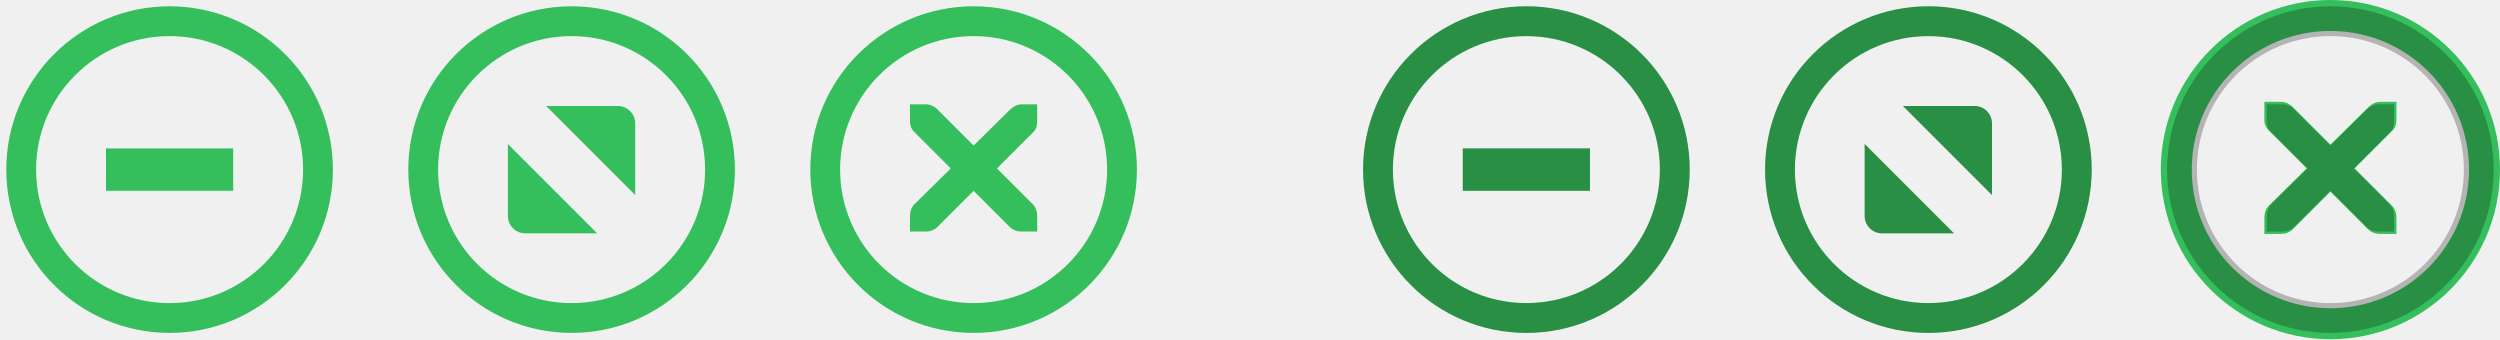
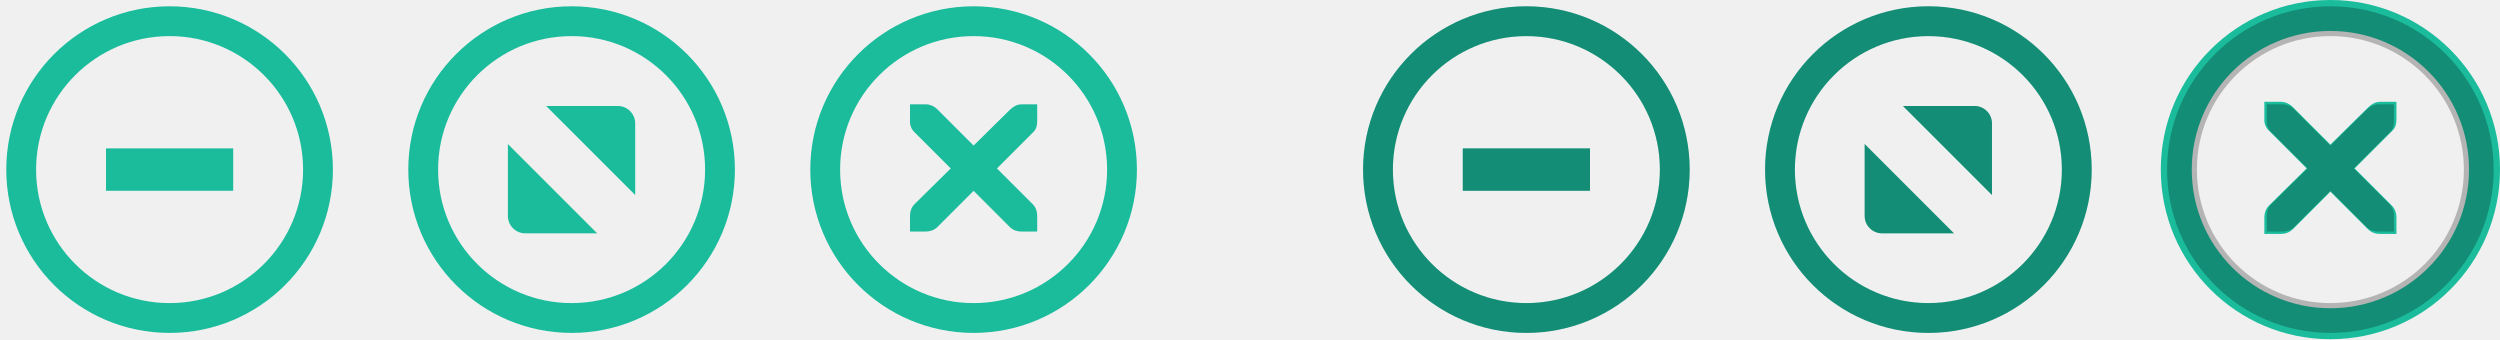
<svg xmlns="http://www.w3.org/2000/svg" xmlns:ns1="http://www.openswatchbook.org/uri/2009/osb" xmlns:xlink="http://www.w3.org/1999/xlink" width="132.667" height="18" viewBox="0 0 132.667 18" version="1.1" id="svg435">
  <defs id="defs846">
    <linearGradient id="linearGradient5978" ns1:paint="solid">
      <stop style="stop-color:#000000;stop-opacity:1;" offset="0" id="stop5976" />
    </linearGradient>
    <linearGradient id="linearGradient5860" ns1:paint="solid">
      <stop style="stop-color:#858585;stop-opacity:1;" offset="0" id="stop5858" />
    </linearGradient>
    <linearGradient id="linearGradient5851" ns1:paint="solid">
      <stop style="stop-color:#858585;stop-opacity:1;" offset="0" id="stop5849" />
    </linearGradient>
    <linearGradient id="linearGradient5845" ns1:paint="solid">
      <stop style="stop-color:#858585;stop-opacity:1;" offset="0" id="stop5843" />
    </linearGradient>
    <linearGradient id="linearGradient7306" ns1:paint="solid">
-       <stop style="stop-color:#35bf5c;stop-opacity:1;" offset="0" id="stop7304" />
+       <stop style="stop-color:#1ABC9C;stop-opacity:1;" offset="0" id="stop7304" />
    </linearGradient>
    <linearGradient id="linearGradient7298" ns1:paint="solid">
-       <stop style="stop-color:#35bf5c;stop-opacity:1;" offset="0" id="stop7296" />
+       <stop style="stop-color:#1ABC9C;stop-opacity:1;" offset="0" id="stop7296" />
    </linearGradient>
    <linearGradient id="linearGradient7292" ns1:paint="solid">
-       <stop style="stop-color:#35bf5c;stop-opacity:1;" offset="0" id="stop7290" />
+       <stop style="stop-color:#1ABC9C;stop-opacity:1;" offset="0" id="stop7290" />
    </linearGradient>
    <linearGradient id="linearGradient7286" ns1:paint="solid">
-       <stop style="stop-color:#35bf5c;stop-opacity:1;" offset="0" id="stop7284" />
+       <stop style="stop-color:#1ABC9C;stop-opacity:1;" offset="0" id="stop7284" />
    </linearGradient>
    <linearGradient id="linearGradient7280" ns1:paint="solid">
      <stop style="stop-color:#656565;stop-opacity:1;" offset="0" id="stop7278" />
    </linearGradient>
    <linearGradient id="linearGradient7272" ns1:paint="solid">
      <stop style="stop-color:#656565;stop-opacity:1;" offset="0" id="stop7270" />
    </linearGradient>
    <linearGradient id="linearGradient7266" ns1:paint="solid">
      <stop style="stop-color:#656565;stop-opacity:1;" offset="0" id="stop7264" />
    </linearGradient>
    <linearGradient id="linearGradient7258" ns1:paint="solid">
      <stop style="stop-color:#656565;stop-opacity:1;" offset="0" id="stop7256" />
    </linearGradient>
    <linearGradient id="linearGradient7232" ns1:paint="solid">
      <stop style="stop-color:#656565;stop-opacity:1;" offset="0" id="stop7230" />
    </linearGradient>
    <linearGradient id="linearGradient7218" ns1:paint="solid">
      <stop style="stop-color:#000000;stop-opacity:1;" offset="0" id="stop7216" />
    </linearGradient>
    <linearGradient id="linearGradient5679" ns1:paint="solid">
      <stop style="stop-color:#000000;stop-opacity:1;" offset="0" id="stop5677" />
    </linearGradient>
    <linearGradient id="linearGradient5673" ns1:paint="solid">
      <stop style="stop-color:#1d1d1d;stop-opacity:1;" offset="0" id="stop5671" />
    </linearGradient>
    <linearGradient id="linearGradient5480" ns1:paint="solid">
      <stop style="stop-color:#ffffff;stop-opacity:0;" offset="0" id="stop6048-6" />
    </linearGradient>
    <linearGradient id="linearGradient5484" ns1:paint="solid">
      <stop style="stop-color:#656565;stop-opacity:1;" offset="0" id="stop7288-5" />
    </linearGradient>
    <linearGradient id="linearGradient5808" ns1:paint="solid">
      <stop style="stop-color:#ffffff;stop-opacity:1;" offset="0" id="stop7036-0" />
    </linearGradient>
    <linearGradient id="linearGradient6830" ns1:paint="solid">
-       <stop style="stop-color:#35bf5c;stop-opacity:1;" offset="0" id="stop5679-0" />
+       <stop style="stop-color:#1ABC9C;stop-opacity:1;" offset="0" id="stop5679-0" />
    </linearGradient>
    <linearGradient id="linearGradient7205">
      <stop stop-color="#F5F5F5" id="stop89-6" />
    </linearGradient>
    <linearGradient xlink:href="#linearGradient7306" id="linearGradient6621" gradientUnits="userSpaceOnUse" gradientTransform="scale(1.066667)" x1="88.997" y1="972" x2="88.997" y2="978.007" />
    <linearGradient xlink:href="#linearGradient7306" id="linearGradient6794" gradientUnits="userSpaceOnUse" gradientTransform="scale(1.066667)" x1="88.997" y1="972" x2="88.997" y2="978.007" />
    <linearGradient id="linearGradient5315">
      <stop style="stop-color:#f4f4f4;stop-opacity:1" offset="0" id="stop5317" />
      <stop id="stop5323" offset="0.2" style="stop-color:#f4f4f4;stop-opacity:1" />
      <stop id="stop5319" offset="0.9" style="stop-color:#e8e8e7;stop-opacity:1" />
      <stop style="stop-color:#e8e8e7;stop-opacity:1" offset="1" id="stop5321" />
    </linearGradient>
    <linearGradient id="linearGradient5844">
      <stop id="stop5846" offset="0" style="stop-color:#fefefe;stop-opacity:1" />
      <stop style="stop-color:#fefefe;stop-opacity:1" offset="0.2" id="stop5848" />
      <stop style="stop-color:#f2f2f1;stop-opacity:1" offset="0.9" id="stop5850" />
      <stop id="stop5852" offset="1" style="stop-color:#f2f2f1;stop-opacity:1" />
    </linearGradient>
    <linearGradient xlink:href="#linearGradient5315" id="linearGradient6964" gradientUnits="userSpaceOnUse" gradientTransform="matrix(1.538933,0,0,0.5170822,-60.21643,-34.03134)" x1="63.569" y1="127.161" x2="63.569" y2="152.662" />
    <linearGradient id="primary_color-3-6" ns1:paint="solid">
      <stop style="stop-color:#A42435;stop-opacity:1;" offset="0" id="stop5679-7" />
    </linearGradient>
    <linearGradient id="linearGradient6179">
      <stop stop-color="#000000" stop-opacity="0.8" id="stop80-9" />
    </linearGradient>
    <linearGradient id="linearGradient6182">
      <stop stop-color="#252525" id="stop92-8" />
    </linearGradient>
    <linearGradient id="linearGradient6185">
      <stop stop-color="#FFFFFF" id="stop83-7" />
    </linearGradient>
    <linearGradient xlink:href="#linearGradient6110" id="linearGradient6230" gradientUnits="userSpaceOnUse" x1="16" y1="292" x2="40" y2="292" />
    <linearGradient xlink:href="#linearGradient6110" id="linearGradient6232" gradientUnits="userSpaceOnUse" x1="16" y1="292" x2="40" y2="292" />
  </defs>
  <rect width="200" height="300" id="background-light" style="fill:url(#linearGradient4914);stroke-width:0.866" x="-3.8" y="-4.341" />
  <g style="display:inline" id="titlebutton-close-hover" transform="matrix(1.054687,0,0,1.054687,-453.4583,208.8425)">
    <g id="g4927-8-7-5" style="display:inline;opacity:1" transform="translate(-940.8,-461.4803)">
      <g transform="translate(-109.8667)" style="display:inline;opacity:1" id="g4490-6-3-7-2">
        <g id="g4092-0-2-2-1-5" style="display:inline" transform="translate(61.86667)">
-           <circle r="7.467" cy="272" cx="1467.733" style="fill:#35bf5c;fill-opacity:0;stroke:#35bf5c;stroke-width:1.5;stroke-linecap:butt;stroke-linejoin:miter;stroke-miterlimit:4;stroke-dasharray:none;stroke-dashoffset:0;stroke-opacity:1" id="path4068-7-5-4-9-4" />
+           <circle r="7.467" cy="272" cx="1467.733" style="fill:#1ABC9C;fill-opacity:0;stroke:#1ABC9C;stroke-width:1.5;stroke-linecap:butt;stroke-linejoin:miter;stroke-miterlimit:4;stroke-dasharray:none;stroke-dashoffset:0;stroke-opacity:1" id="path4068-7-5-4-9-4" />
        </g>
      </g>
      <g id="g4778-3-6-74" transform="translate(1411.2,263.325)" style="fill:#ffffff;fill-opacity:1">
        <g style="display:inline;fill:#ffffff;fill-opacity:1" id="layer9-9-6-0-4" transform="translate(-64,-552.5333)" />
        <g id="layer10-2-3-6-3" transform="translate(-64,-552.5333)" style="fill:#ffffff;fill-opacity:1" />
        <g id="layer11-16-2-2-07" transform="translate(-64,-552.5333)" style="fill:#ffffff;fill-opacity:1" />
        <g transform="matrix(0.75,0,0,0.75,2.133333,2.191667)" id="g2996-7-0-8" style="fill:#ffffff;fill-opacity:1">
          <g transform="translate(-64,-552.5333)" id="layer12-4-6-3-6" style="fill:#ffffff;fill-opacity:1">
            <g transform="translate(20.26667,-258.1333)" id="layer4-4-1-4-1-8" style="display:inline;fill:#ffffff;fill-opacity:1">
-               <path d="m 48,814.933 h 1.067 c 0.011,-1.2e-4 0.022,-4.9e-4 0.033,0 0.272,0.012 0.544,0.137 0.733,0.333 l 2.433,2.433 2.467,-2.433 c 0.283,-0.246 0.476,-0.326 0.733,-0.333 H 56.533 V 816 c 0,0.306 -0.037,0.587 -0.267,0.8 l -2.433,2.433 2.4,2.4 c 0.201,0.201 0.3,0.484 0.3,0.767 v 1.067 h -1.067 c -0.283,-10e-6 -0.566,-0.099 -0.767,-0.3 l -2.433,-2.433 -2.433,2.433 c -0.201,0.201 -0.484,0.3 -0.767,0.3 H 48 V 822.4 c -3e-6,-0.283 0.099,-0.566 0.3,-0.767 l 2.433,-2.4 L 48.3,816.8 C 48.075,816.592 47.977,816.299 48,816 Z" id="path10839-9-8-7-8" style="color:#bebebe;font-style:normal;font-variant:normal;font-weight:normal;font-stretch:normal;font-size:medium;line-height:normal;font-family:'Andale Mono';-inkscape-font-specification:'Andale Mono';text-indent:0;text-align:start;text-decoration:none;text-decoration-line:none;letter-spacing:normal;word-spacing:normal;text-transform:none;writing-mode:lr-tb;direction:ltr;text-anchor:start;display:inline;overflow:visible;visibility:visible;fill:#35bf5c;fill-opacity:1;fill-rule:nonzero;stroke:none;stroke-width:1.9;marker:none;enable-background:new" />
+               <path d="m 48,814.933 h 1.067 c 0.011,-1.2e-4 0.022,-4.9e-4 0.033,0 0.272,0.012 0.544,0.137 0.733,0.333 l 2.433,2.433 2.467,-2.433 c 0.283,-0.246 0.476,-0.326 0.733,-0.333 H 56.533 V 816 c 0,0.306 -0.037,0.587 -0.267,0.8 l -2.433,2.433 2.4,2.4 c 0.201,0.201 0.3,0.484 0.3,0.767 v 1.067 h -1.067 c -0.283,-10e-6 -0.566,-0.099 -0.767,-0.3 l -2.433,-2.433 -2.433,2.433 c -0.201,0.201 -0.484,0.3 -0.767,0.3 H 48 V 822.4 c -3e-6,-0.283 0.099,-0.566 0.3,-0.767 l 2.433,-2.4 L 48.3,816.8 C 48.075,816.592 47.977,816.299 48,816 Z" id="path10839-9-8-7-8" style="color:#bebebe;font-style:normal;font-variant:normal;font-weight:normal;font-stretch:normal;font-size:medium;line-height:normal;font-family:'Andale Mono';-inkscape-font-specification:'Andale Mono';text-indent:0;text-align:start;text-decoration:none;text-decoration-line:none;letter-spacing:normal;word-spacing:normal;text-transform:none;writing-mode:lr-tb;direction:ltr;text-anchor:start;display:inline;overflow:visible;visibility:visible;fill:#1ABC9C;fill-opacity:1;fill-rule:nonzero;stroke:none;stroke-width:1.9;marker:none;enable-background:new" />
            </g>
          </g>
        </g>
        <g id="layer13-2-0-2-4" transform="translate(-64,-552.5333)" style="fill:#ffffff;fill-opacity:1" />
        <g id="layer14-4-4-0-3" transform="translate(-64,-552.5333)" style="fill:#ffffff;fill-opacity:1" />
        <g id="layer15-7-5-0-1" transform="translate(-64,-552.5333)" style="fill:#ffffff;fill-opacity:1" />
      </g>
    </g>
    <rect y="-198.014" x="470.4" height="17.067" width="17.067" id="rect17883-02-4" style="display:inline;opacity:1;fill:none;fill-opacity:1;stroke:none;stroke-width:1.067;stroke-linecap:butt;stroke-linejoin:miter;stroke-miterlimit:4;stroke-dasharray:none;stroke-dashoffset:0;stroke-opacity:0" />
  </g>
  <g style="display:inline" id="titlebutton-maximize-hover" transform="matrix(1.054687,0,0,1.054687,-442.1667,208.8425)">
    <g id="g4891-4-6" style="display:inline;opacity:1" transform="translate(-940.8,-461.4803)">
      <g transform="translate(-140.8)" style="display:inline;opacity:1" id="g4490-2-9-1-2-85">
        <g id="g4092-0-6-3-6-8-3" style="display:inline" transform="translate(61.86667)">
-           <circle r="7.467" cy="272" cx="1467.733" style="fill:#35bf5c;fill-opacity:0;stroke:#35bf5c;stroke-width:1.5;stroke-linecap:butt;stroke-linejoin:miter;stroke-miterlimit:4;stroke-dasharray:none;stroke-dashoffset:0;stroke-opacity:1" id="path4068-7-6-5-1-6-4" />
+           <circle r="7.467" cy="272" cx="1467.733" style="fill:#1ABC9C;fill-opacity:0;stroke:#1ABC9C;stroke-width:1.5;stroke-linecap:butt;stroke-linejoin:miter;stroke-miterlimit:4;stroke-dasharray:none;stroke-dashoffset:0;stroke-opacity:1" id="path4068-7-6-5-1-6-4" />
        </g>
      </g>
      <g id="g4806-5-2-0" transform="translate(1380.267,263.4667)" style="fill:#c0e3ff;fill-opacity:1">
        <g transform="translate(-86.40021,-1031.467)" style="display:inline;fill:#c0e3ff;fill-opacity:1" id="layer9-78-2-0-1" />
        <g transform="translate(-86.40021,-1031.467)" id="layer10-3-9-9-7" style="fill:#c0e3ff;fill-opacity:1" />
        <g transform="translate(-86.40021,-1031.467)" id="layer11-19-7-6-7" style="fill:#c0e3ff;fill-opacity:1" />
        <g transform="translate(-86.40021,-1031.467)" id="layer13-4-7-4-8" style="fill:#c0e3ff;fill-opacity:1" />
        <g transform="translate(-86.40021,-1031.467)" id="layer14-8-9-7-0" style="fill:#c0e3ff;fill-opacity:1" />
        <g transform="translate(-86.40021,-1031.467)" style="display:inline;fill:#c0e3ff;fill-opacity:1" id="layer15-5-4-2-8" />
        <g transform="translate(-86.40021,-1031.467)" style="display:inline;fill:#c0e3ff;fill-opacity:1" id="g71291-1-4-6-9" />
        <g transform="translate(-86.40021,-1031.467)" style="display:inline;fill:#c0e3ff;fill-opacity:1" id="g4953-7-0-8-7" />
        <g transform="translate(-86.40021,-1031.467)" style="display:inline;fill:#c0e3ff;fill-opacity:1" id="layer12-3-7-2-83">
          <path d="m 93.653,1036.8 h 3.607 c 0.48,0 0.871,0.393 0.873,0.873 v 3.607 z m 2.568,6.407 h -3.621 c -0.48,0 -0.873,-0.393 -0.873,-0.873 v -3.621 l 4.495,4.495" style="fill:url(#linearGradient6621);fill-opacity:1;fill-rule:evenodd;stroke:none;stroke-width:1.067" id="path4293-4-9-97" />
        </g>
      </g>
    </g>
    <rect y="-198.014" x="439.467" height="17.067" width="17.067" id="rect17883-79-2" style="display:inline;opacity:1;fill:none;fill-opacity:1;stroke:none;stroke-width:1.067;stroke-linecap:butt;stroke-linejoin:miter;stroke-miterlimit:4;stroke-dasharray:none;stroke-dashoffset:0;stroke-opacity:0" />
  </g>
  <g style="display:inline" id="titlebutton-minimize-hover" transform="matrix(1.054687,0,0,1.054687,-430.875,208.8425)">
    <g id="g4909-1-0" style="display:inline;opacity:1" transform="translate(-940.8,-461.4803)">
      <g transform="translate(-171.7333)" style="display:inline;opacity:1" id="g4490-3-6-1-4-2">
        <g id="g4092-0-7-2-0-0-4" style="display:inline" transform="translate(61.86667)">
-           <circle r="7.467" cy="272" cx="1467.733" style="fill:#35bf5c;fill-opacity:0;stroke:#35bf5c;stroke-width:1.5;stroke-linecap:butt;stroke-linejoin:miter;stroke-miterlimit:4;stroke-dasharray:none;stroke-dashoffset:0;stroke-opacity:1" id="path4068-7-3-0-3-6-8" />
+           <circle r="7.467" cy="272" cx="1467.733" style="fill:#1ABC9C;fill-opacity:0;stroke:#1ABC9C;stroke-width:1.5;stroke-linecap:butt;stroke-linejoin:miter;stroke-miterlimit:4;stroke-dasharray:none;stroke-dashoffset:0;stroke-opacity:1" id="path4068-7-3-0-3-6-8" />
        </g>
      </g>
      <g style="display:inline;opacity:1;fill:#c0e3ff;fill-opacity:1" id="g4834-9-3-0" transform="translate(1349.333,263.4667)">
        <g transform="translate(-86.40021,-1031.467)" style="display:inline;fill:#c0e3ff;fill-opacity:1" id="layer9-3-9-1-6" />
        <g transform="translate(-86.40021,-1031.467)" id="layer10-4-0-5-2" style="fill:#c0e3ff;fill-opacity:1" />
        <g transform="translate(-86.40021,-1031.467)" id="layer11-2-5-2-6" style="fill:#c0e3ff;fill-opacity:1" />
        <g transform="translate(-86.40021,-1031.467)" id="layer13-5-7-4-5" style="fill:#c0e3ff;fill-opacity:1" />
        <g transform="translate(-86.40021,-1031.467)" id="layer14-6-2-3-6" style="fill:#c0e3ff;fill-opacity:1" />
        <g transform="translate(-86.40021,-1031.467)" style="display:inline;fill:#c0e3ff;fill-opacity:1" id="layer15-52-0-6-6" />
        <g transform="translate(-86.40021,-1031.467)" style="display:inline;fill:#c0e3ff;fill-opacity:1" id="g71291-3-4-6-3" />
        <g transform="translate(-86.40021,-1031.467)" style="display:inline;fill:#c0e3ff;fill-opacity:1" id="g4953-8-6-8-4" />
        <g transform="translate(-86.40021,-1031.467)" style="display:inline;fill:#c0e3ff;fill-opacity:1" id="layer12-45-3-7-1">
-           <path style="color:#000000;font-style:normal;font-variant:normal;font-weight:normal;font-stretch:normal;font-size:medium;line-height:normal;font-family:Sans;-inkscape-font-specification:Sans;text-indent:0;text-align:start;text-decoration:none;text-decoration-line:none;letter-spacing:normal;word-spacing:normal;text-transform:none;writing-mode:lr-tb;direction:ltr;baseline-shift:baseline;text-anchor:start;display:inline;overflow:visible;visibility:visible;fill:#35bf5c;fill-opacity:1;stroke:none;stroke-width:2.133;marker:none;enable-background:accumulate" id="rect9057-3-5-7" d="m 91.734,1038.933 v 2.133 h 6.4 v -2.133 z" />
+           <path style="color:#000000;font-style:normal;font-variant:normal;font-weight:normal;font-stretch:normal;font-size:medium;line-height:normal;font-family:Sans;-inkscape-font-specification:Sans;text-indent:0;text-align:start;text-decoration:none;text-decoration-line:none;letter-spacing:normal;word-spacing:normal;text-transform:none;writing-mode:lr-tb;direction:ltr;baseline-shift:baseline;text-anchor:start;display:inline;overflow:visible;visibility:visible;fill:#1ABC9C;fill-opacity:1;stroke:none;stroke-width:2.133;marker:none;enable-background:accumulate" id="rect9057-3-5-7" d="m 91.734,1038.933 v 2.133 h 6.4 v -2.133 z" />
        </g>
      </g>
    </g>
    <rect style="display:inline;opacity:1;fill:none;fill-opacity:1;stroke:none;stroke-width:1.067;stroke-linecap:butt;stroke-linejoin:miter;stroke-miterlimit:4;stroke-dasharray:none;stroke-dashoffset:0;stroke-opacity:0" id="rect17883-79-9-13" width="17.067" height="17.067" x="408.533" y="-198.014" />
  </g>
  <g style="display:inline" id="titlebutton-close-active" transform="translate(-355.2666,198.4803)">
    <g id="g4927-8-7" style="display:inline;opacity:1" transform="matrix(1.095335,0,0,1.095335,-1076.15,-487.4114)">
      <g transform="translate(-109.8667)" style="display:inline;opacity:1" id="g4490-6-3-7">
        <g id="g4092-0-2-2-1" style="display:inline" transform="translate(61.86667)">
-           <circle r="7.467" cy="272" cx="1467.733" style="fill:#35bf5c;fill-opacity:0;stroke:#35bf5c;stroke-width:1.5;stroke-linecap:butt;stroke-linejoin:miter;stroke-miterlimit:4;stroke-dasharray:none;stroke-dashoffset:0;stroke-opacity:1" id="path4068-7-5-4-9" />
+           <circle r="7.467" cy="272" cx="1467.733" style="fill:#1ABC9C;fill-opacity:0;stroke:#1ABC9C;stroke-width:1.5;stroke-linecap:butt;stroke-linejoin:miter;stroke-miterlimit:4;stroke-dasharray:none;stroke-dashoffset:0;stroke-opacity:1" id="path4068-7-5-4-9" />
        </g>
      </g>
      <g id="g4778-3-6" transform="translate(1411.2,263.325)" style="fill:#ffffff;fill-opacity:1">
        <g style="display:inline;fill:#ffffff;fill-opacity:1" id="layer9-9-6-0" transform="translate(-64,-552.5333)" />
        <g id="layer10-2-3-6" transform="translate(-64,-552.5333)" style="fill:#ffffff;fill-opacity:1" />
        <g id="layer11-16-2-2" transform="translate(-64,-552.5333)" style="fill:#ffffff;fill-opacity:1" />
        <g transform="matrix(0.75,0,0,0.75,2.133333,2.191667)" id="g2996-7-0" style="fill:#ffffff;fill-opacity:1">
          <g transform="translate(-64,-552.5333)" id="layer12-4-6-3" style="fill:#ffffff;fill-opacity:1">
            <g transform="translate(20.26667,-258.1333)" id="layer4-4-1-4-1" style="display:inline;fill:#ffffff;fill-opacity:1">
-               <path d="m 48,814.933 h 1.067 c 0.011,-1.2e-4 0.022,-4.9e-4 0.033,0 0.272,0.012 0.544,0.137 0.733,0.333 l 2.433,2.433 2.467,-2.433 c 0.283,-0.246 0.476,-0.326 0.733,-0.333 H 56.533 V 816 c 0,0.306 -0.037,0.587 -0.267,0.8 l -2.433,2.433 2.4,2.4 c 0.201,0.201 0.3,0.484 0.3,0.767 v 1.067 h -1.067 c -0.283,-10e-6 -0.566,-0.099 -0.767,-0.3 l -2.433,-2.433 -2.433,2.433 c -0.201,0.201 -0.484,0.3 -0.767,0.3 H 48 V 822.4 c -3e-6,-0.283 0.099,-0.566 0.3,-0.767 l 2.433,-2.4 L 48.3,816.8 C 48.075,816.592 47.977,816.299 48,816 Z" id="path10839-9-8-7" style="color:#bebebe;font-style:normal;font-variant:normal;font-weight:normal;font-stretch:normal;font-size:medium;line-height:normal;font-family:'Andale Mono';-inkscape-font-specification:'Andale Mono';text-indent:0;text-align:start;text-decoration:none;text-decoration-line:none;letter-spacing:normal;word-spacing:normal;text-transform:none;writing-mode:lr-tb;direction:ltr;text-anchor:start;display:inline;overflow:visible;visibility:visible;fill:#35bf5c;fill-opacity:1;fill-rule:nonzero;stroke:none;stroke-width:1.9;marker:none;enable-background:new" />
+               <path d="m 48,814.933 h 1.067 c 0.011,-1.2e-4 0.022,-4.9e-4 0.033,0 0.272,0.012 0.544,0.137 0.733,0.333 l 2.433,2.433 2.467,-2.433 c 0.283,-0.246 0.476,-0.326 0.733,-0.333 H 56.533 V 816 c 0,0.306 -0.037,0.587 -0.267,0.8 l -2.433,2.433 2.4,2.4 c 0.201,0.201 0.3,0.484 0.3,0.767 v 1.067 h -1.067 c -0.283,-10e-6 -0.566,-0.099 -0.767,-0.3 l -2.433,-2.433 -2.433,2.433 c -0.201,0.201 -0.484,0.3 -0.767,0.3 H 48 V 822.4 c -3e-6,-0.283 0.099,-0.566 0.3,-0.767 l 2.433,-2.4 L 48.3,816.8 C 48.075,816.592 47.977,816.299 48,816 Z" id="path10839-9-8-7" style="color:#bebebe;font-style:normal;font-variant:normal;font-weight:normal;font-stretch:normal;font-size:medium;line-height:normal;font-family:'Andale Mono';-inkscape-font-specification:'Andale Mono';text-indent:0;text-align:start;text-decoration:none;text-decoration-line:none;letter-spacing:normal;word-spacing:normal;text-transform:none;writing-mode:lr-tb;direction:ltr;text-anchor:start;display:inline;overflow:visible;visibility:visible;fill:#1ABC9C;fill-opacity:1;fill-rule:nonzero;stroke:none;stroke-width:1.9;marker:none;enable-background:new" />
            </g>
          </g>
        </g>
        <g id="layer13-2-0-2" transform="translate(-64,-552.5333)" style="fill:#ffffff;fill-opacity:1" />
        <g id="layer14-4-4-0" transform="translate(-64,-552.5333)" style="fill:#ffffff;fill-opacity:1" />
        <g id="layer15-7-5-0" transform="translate(-64,-552.5333)" style="fill:#ffffff;fill-opacity:1" />
      </g>
    </g>
    <rect y="-198.48" x="469.933" height="18" width="18" id="rect17883-02" style="display:inline;opacity:1;fill:none;fill-opacity:1;stroke:none;stroke-width:1.125;stroke-linecap:butt;stroke-linejoin:miter;stroke-miterlimit:4;stroke-dasharray:none;stroke-dashoffset:0;stroke-opacity:0" />
    <g style="display:inline;opacity:0.25" id="darken-layer-close" transform="matrix(1.054687,0,0,1.054687,-26.19169,10.36219)">
      <g id="g4927-8-7-5-5" style="display:inline;opacity:1" transform="translate(-940.8,-461.4803)">
        <g transform="translate(-109.8667)" style="display:inline;opacity:1" id="g4490-6-3-7-2-9">
          <g id="g4092-0-2-2-1-5-6" style="display:inline" transform="translate(61.86667)">
            <circle r="7.467" cy="272" cx="1467.733" style="opacity:1;fill:#000000;fill-opacity:0;stroke:#000000;stroke-width:1.5;stroke-linecap:butt;stroke-linejoin:miter;stroke-miterlimit:4;stroke-dasharray:none;stroke-dashoffset:0;stroke-opacity:1" id="path4068-7-5-4-9-4-2" />
          </g>
        </g>
        <g id="g4778-3-6-74-1" transform="translate(1411.2,263.325)" style="fill:#ffffff;fill-opacity:1">
          <g style="display:inline;fill:#ffffff;fill-opacity:1" id="layer9-9-6-0-4-7" transform="translate(-64,-552.5333)" />
          <g id="layer10-2-3-6-3-8" transform="translate(-64,-552.5333)" style="fill:#ffffff;fill-opacity:1" />
          <g id="layer11-16-2-2-07-5" transform="translate(-64,-552.5333)" style="fill:#ffffff;fill-opacity:1" />
          <g transform="matrix(0.75,0,0,0.75,2.133333,2.191667)" id="g2996-7-0-8-7" style="fill:#ffffff;fill-opacity:1">
            <g transform="translate(-64,-552.5333)" id="layer12-4-6-3-6-4" style="fill:#ffffff;fill-opacity:1">
              <g transform="translate(20.26667,-258.1333)" id="layer4-4-1-4-1-8-1" style="display:inline;fill:#ffffff;fill-opacity:1">
                <path d="m 48,814.933 h 1.067 c 0.011,-1.2e-4 0.022,-4.9e-4 0.033,0 0.272,0.012 0.544,0.137 0.733,0.333 l 2.433,2.433 2.467,-2.433 c 0.283,-0.246 0.476,-0.326 0.733,-0.333 H 56.533 V 816 c 0,0.306 -0.037,0.587 -0.267,0.8 l -2.433,2.433 2.4,2.4 c 0.201,0.201 0.3,0.484 0.3,0.767 v 1.067 h -1.067 c -0.283,-10e-6 -0.566,-0.099 -0.767,-0.3 l -2.433,-2.433 -2.433,2.433 c -0.201,0.201 -0.484,0.3 -0.767,0.3 H 48 V 822.4 c -3e-6,-0.283 0.099,-0.566 0.3,-0.767 l 2.433,-2.4 L 48.3,816.8 C 48.075,816.592 47.977,816.299 48,816 Z" id="path10839-9-8-7-8-8" style="color:#bebebe;font-style:normal;font-variant:normal;font-weight:normal;font-stretch:normal;font-size:medium;line-height:normal;font-family:'Andale Mono';-inkscape-font-specification:'Andale Mono';text-indent:0;text-align:start;text-decoration:none;text-decoration-line:none;letter-spacing:normal;word-spacing:normal;text-transform:none;writing-mode:lr-tb;direction:ltr;text-anchor:start;display:inline;overflow:visible;visibility:visible;opacity:1;fill:#000000;fill-opacity:1;fill-rule:nonzero;stroke:none;stroke-width:1.9;marker:none;enable-background:new" />
              </g>
            </g>
          </g>
          <g id="layer13-2-0-2-4-5" transform="translate(-64,-552.5333)" style="fill:#ffffff;fill-opacity:1" />
          <g id="layer14-4-4-0-3-9" transform="translate(-64,-552.5333)" style="fill:#ffffff;fill-opacity:1" />
          <g id="layer15-7-5-0-1-7" transform="translate(-64,-552.5333)" style="fill:#ffffff;fill-opacity:1" />
        </g>
      </g>
      <rect y="-198.014" x="470.4" height="17.067" width="17.067" id="rect17883-02-4-5" style="display:inline;opacity:1;fill:none;fill-opacity:1;stroke:none;stroke-width:1.067;stroke-linecap:butt;stroke-linejoin:miter;stroke-miterlimit:4;stroke-dasharray:none;stroke-dashoffset:0;stroke-opacity:0" />
    </g>
  </g>
  <g style="display:inline" id="titlebutton-maximize-active" transform="matrix(1.054687,0,0,1.054687,-370.1665,208.8425)">
    <g id="g4891-4" style="display:inline;opacity:1" transform="translate(-940.8,-461.4803)">
      <g transform="translate(-140.8)" style="display:inline;opacity:1" id="g4490-2-9-1-2">
        <g id="g4092-0-6-3-6-8" style="display:inline" transform="translate(61.86667)">
-           <circle r="7.467" cy="272" cx="1467.733" style="fill:#35bf5c;fill-opacity:0;stroke:#35bf5c;stroke-width:1.5;stroke-linecap:butt;stroke-linejoin:miter;stroke-miterlimit:4;stroke-dasharray:none;stroke-dashoffset:0;stroke-opacity:1" id="path4068-7-6-5-1-6" />
+           <circle r="7.467" cy="272" cx="1467.733" style="fill:#1ABC9C;fill-opacity:0;stroke:#1ABC9C;stroke-width:1.5;stroke-linecap:butt;stroke-linejoin:miter;stroke-miterlimit:4;stroke-dasharray:none;stroke-dashoffset:0;stroke-opacity:1" id="path4068-7-6-5-1-6" />
        </g>
      </g>
      <g id="g4806-5-2" transform="translate(1380.267,263.4667)" style="fill:#c0e3ff;fill-opacity:1">
        <g transform="translate(-86.40021,-1031.467)" style="display:inline;fill:#c0e3ff;fill-opacity:1" id="layer9-78-2-0" />
        <g transform="translate(-86.40021,-1031.467)" id="layer10-3-9-9" style="fill:#c0e3ff;fill-opacity:1" />
        <g transform="translate(-86.40021,-1031.467)" id="layer11-19-7-6" style="fill:#c0e3ff;fill-opacity:1" />
        <g transform="translate(-86.40021,-1031.467)" id="layer13-4-7-4" style="fill:#c0e3ff;fill-opacity:1" />
        <g transform="translate(-86.40021,-1031.467)" id="layer14-8-9-7" style="fill:#c0e3ff;fill-opacity:1" />
        <g transform="translate(-86.40021,-1031.467)" style="display:inline;fill:#c0e3ff;fill-opacity:1" id="layer15-5-4-2" />
        <g transform="translate(-86.40021,-1031.467)" style="display:inline;fill:#c0e3ff;fill-opacity:1" id="g71291-1-4-6" />
        <g transform="translate(-86.40021,-1031.467)" style="display:inline;fill:#c0e3ff;fill-opacity:1" id="g4953-7-0-8" />
        <g transform="translate(-86.40021,-1031.467)" style="display:inline;fill:#c0e3ff;fill-opacity:1" id="layer12-3-7-2">
          <path d="m 93.653,1036.8 h 3.607 c 0.48,0 0.871,0.393 0.873,0.873 v 3.607 z m 2.568,6.407 h -3.621 c -0.48,0 -0.873,-0.393 -0.873,-0.873 v -3.621 l 4.495,4.495" style="fill:url(#linearGradient6794);fill-opacity:1;fill-rule:evenodd;stroke:none;stroke-width:1.067" id="path4293-4-9" />
        </g>
      </g>
    </g>
    <rect y="-198.014" x="439.467" height="17.067" width="17.067" id="rect17883-79" style="display:inline;opacity:1;fill:none;fill-opacity:1;stroke:none;stroke-width:1.067;stroke-linecap:butt;stroke-linejoin:miter;stroke-miterlimit:4;stroke-dasharray:none;stroke-dashoffset:0;stroke-opacity:0" />
    <g style="display:inline;opacity:0.25" id="darken-layer-maximize" transform="translate(-6.5215881e-5,-1.9033814e-6)">
      <g id="g4891-4-6-8" style="display:inline;opacity:1" transform="translate(-940.8,-461.4803)">
        <g transform="translate(-140.8)" style="display:inline;opacity:1" id="g4490-2-9-1-2-85-8">
          <g id="g4092-0-6-3-6-8-3-3" style="display:inline" transform="translate(61.86667)">
            <circle r="7.467" cy="272" cx="1467.733" style="opacity:1;fill:#000000;fill-opacity:0;stroke:#000000;stroke-width:1.5;stroke-linecap:butt;stroke-linejoin:miter;stroke-miterlimit:4;stroke-dasharray:none;stroke-dashoffset:0;stroke-opacity:1" id="path4068-7-6-5-1-6-4-1" />
          </g>
        </g>
        <g id="g4806-5-2-0-8" transform="translate(1380.267,263.4667)" style="fill:#c0e3ff;fill-opacity:1">
          <g transform="translate(-86.40021,-1031.467)" style="display:inline;fill:#c0e3ff;fill-opacity:1" id="layer9-78-2-0-1-9" />
          <g transform="translate(-86.40021,-1031.467)" id="layer10-3-9-9-7-6" style="fill:#c0e3ff;fill-opacity:1" />
          <g transform="translate(-86.40021,-1031.467)" id="layer11-19-7-6-7-4" style="fill:#c0e3ff;fill-opacity:1" />
          <g transform="translate(-86.40021,-1031.467)" id="layer13-4-7-4-8-3" style="fill:#c0e3ff;fill-opacity:1" />
          <g transform="translate(-86.40021,-1031.467)" id="layer14-8-9-7-0-3" style="fill:#c0e3ff;fill-opacity:1" />
          <g transform="translate(-86.40021,-1031.467)" style="display:inline;fill:#c0e3ff;fill-opacity:1" id="layer15-5-4-2-8-3" />
          <g transform="translate(-86.40021,-1031.467)" style="display:inline;fill:#c0e3ff;fill-opacity:1" id="g71291-1-4-6-9-8" />
          <g transform="translate(-86.40021,-1031.467)" style="display:inline;fill:#c0e3ff;fill-opacity:1" id="g4953-7-0-8-7-6" />
          <g transform="translate(-86.40021,-1031.467)" style="display:inline;fill:#c0e3ff;fill-opacity:1" id="layer12-3-7-2-83-0">
            <path d="m 93.653,1036.8 h 3.607 c 0.48,0 0.871,0.393 0.873,0.873 v 3.607 z m 2.568,6.407 h -3.621 c -0.48,0 -0.873,-0.393 -0.873,-0.873 v -3.621 l 4.495,4.495" style="opacity:1;fill:#000000;fill-opacity:1;fill-rule:evenodd;stroke:none;stroke-width:1.067" id="path4293-4-9-97-4" />
          </g>
        </g>
      </g>
      <rect y="-198.014" x="439.467" height="17.067" width="17.067" id="rect17883-79-2-8" style="display:inline;opacity:1;fill:none;fill-opacity:1;stroke:none;stroke-width:1.067;stroke-linecap:butt;stroke-linejoin:miter;stroke-miterlimit:4;stroke-dasharray:none;stroke-dashoffset:0;stroke-opacity:0" />
    </g>
  </g>
  <g style="display:inline" id="titlebutton-minimize-active" transform="matrix(1.054687,0,0,1.054687,-358.8746,208.8425)">
    <g id="g4909-1" style="display:inline;opacity:1" transform="translate(-940.8,-461.4803)">
      <g transform="translate(-171.7333)" style="display:inline;opacity:1" id="g4490-3-6-1-4">
        <g id="g4092-0-7-2-0-0" style="display:inline" transform="translate(61.86667)">
-           <circle r="7.467" cy="272" cx="1467.733" style="fill:#35bf5c;fill-opacity:0;stroke:#35bf5c;stroke-width:1.5;stroke-linecap:butt;stroke-linejoin:miter;stroke-miterlimit:4;stroke-dasharray:none;stroke-dashoffset:0;stroke-opacity:1" id="path4068-7-3-0-3-6" />
+           <circle r="7.467" cy="272" cx="1467.733" style="fill:#1ABC9C;fill-opacity:0;stroke:#1ABC9C;stroke-width:1.5;stroke-linecap:butt;stroke-linejoin:miter;stroke-miterlimit:4;stroke-dasharray:none;stroke-dashoffset:0;stroke-opacity:1" id="path4068-7-3-0-3-6" />
        </g>
      </g>
      <g style="display:inline;opacity:1;fill:#c0e3ff;fill-opacity:1" id="g4834-9-3" transform="translate(1349.333,263.4667)">
        <g transform="translate(-86.40021,-1031.467)" style="display:inline;fill:#c0e3ff;fill-opacity:1" id="layer9-3-9-1" />
        <g transform="translate(-86.40021,-1031.467)" id="layer10-4-0-5" style="fill:#c0e3ff;fill-opacity:1" />
        <g transform="translate(-86.40021,-1031.467)" id="layer11-2-5-2" style="fill:#c0e3ff;fill-opacity:1" />
        <g transform="translate(-86.40021,-1031.467)" id="layer13-5-7-4" style="fill:#c0e3ff;fill-opacity:1" />
        <g transform="translate(-86.40021,-1031.467)" id="layer14-6-2-3" style="fill:#c0e3ff;fill-opacity:1" />
        <g transform="translate(-86.40021,-1031.467)" style="display:inline;fill:#c0e3ff;fill-opacity:1" id="layer15-52-0-6" />
        <g transform="translate(-86.40021,-1031.467)" style="display:inline;fill:#c0e3ff;fill-opacity:1" id="g71291-3-4-6" />
        <g transform="translate(-86.40021,-1031.467)" style="display:inline;fill:#c0e3ff;fill-opacity:1" id="g4953-8-6-8" />
        <g transform="translate(-86.40021,-1031.467)" style="display:inline;fill:#c0e3ff;fill-opacity:1" id="layer12-45-3-7">
-           <path style="color:#000000;font-style:normal;font-variant:normal;font-weight:normal;font-stretch:normal;font-size:medium;line-height:normal;font-family:Sans;-inkscape-font-specification:Sans;text-indent:0;text-align:start;text-decoration:none;text-decoration-line:none;letter-spacing:normal;word-spacing:normal;text-transform:none;writing-mode:lr-tb;direction:ltr;baseline-shift:baseline;text-anchor:start;display:inline;overflow:visible;visibility:visible;fill:#35bf5c;fill-opacity:1;stroke:none;stroke-width:2.133;marker:none;enable-background:accumulate" id="rect9057-3-5" d="m 91.734,1038.933 v 2.133 h 6.4 v -2.133 z" />
+           <path style="color:#000000;font-style:normal;font-variant:normal;font-weight:normal;font-stretch:normal;font-size:medium;line-height:normal;font-family:Sans;-inkscape-font-specification:Sans;text-indent:0;text-align:start;text-decoration:none;text-decoration-line:none;letter-spacing:normal;word-spacing:normal;text-transform:none;writing-mode:lr-tb;direction:ltr;baseline-shift:baseline;text-anchor:start;display:inline;overflow:visible;visibility:visible;fill:#1ABC9C;fill-opacity:1;stroke:none;stroke-width:2.133;marker:none;enable-background:accumulate" id="rect9057-3-5" d="m 91.734,1038.933 v 2.133 h 6.4 v -2.133 z" />
        </g>
      </g>
    </g>
    <rect style="display:inline;opacity:1;fill:none;fill-opacity:1;stroke:none;stroke-width:1.067;stroke-linecap:butt;stroke-linejoin:miter;stroke-miterlimit:4;stroke-dasharray:none;stroke-dashoffset:0;stroke-opacity:0" id="rect17883-79-9" width="17.067" height="17.067" x="408.533" y="-198.014" />
    <g style="display:inline;opacity:0.25" id="darken-layer-minimize" transform="translate(-4.5606506e-5,-1.9033814e-6)">
      <g id="g4909-1-0-8" style="display:inline;opacity:1" transform="translate(-940.8,-461.4803)">
        <g transform="translate(-171.7333)" style="display:inline;opacity:1" id="g4490-3-6-1-4-2-9">
          <g id="g4092-0-7-2-0-0-4-7" style="display:inline" transform="translate(61.86667)">
            <circle r="7.467" cy="272" cx="1467.733" style="opacity:1;fill:#000000;fill-opacity:0;stroke:#000000;stroke-width:1.5;stroke-linecap:butt;stroke-linejoin:miter;stroke-miterlimit:4;stroke-dasharray:none;stroke-dashoffset:0;stroke-opacity:1" id="path4068-7-3-0-3-6-8-7" />
          </g>
        </g>
        <g style="display:inline;opacity:1;fill:#c0e3ff;fill-opacity:1" id="g4834-9-3-0-6" transform="translate(1349.333,263.4667)">
          <g transform="translate(-86.40021,-1031.467)" style="display:inline;fill:#c0e3ff;fill-opacity:1" id="layer9-3-9-1-6-4" />
          <g transform="translate(-86.40021,-1031.467)" id="layer10-4-0-5-2-3" style="fill:#c0e3ff;fill-opacity:1" />
          <g transform="translate(-86.40021,-1031.467)" id="layer11-2-5-2-6-0" style="fill:#c0e3ff;fill-opacity:1" />
          <g transform="translate(-86.40021,-1031.467)" id="layer13-5-7-4-5-3" style="fill:#c0e3ff;fill-opacity:1" />
          <g transform="translate(-86.40021,-1031.467)" id="layer14-6-2-3-6-0" style="fill:#c0e3ff;fill-opacity:1" />
          <g transform="translate(-86.40021,-1031.467)" style="display:inline;fill:#c0e3ff;fill-opacity:1" id="layer15-52-0-6-6-9" />
          <g transform="translate(-86.40021,-1031.467)" style="display:inline;fill:#c0e3ff;fill-opacity:1" id="g71291-3-4-6-3-2" />
          <g transform="translate(-86.40021,-1031.467)" style="display:inline;fill:#c0e3ff;fill-opacity:1" id="g4953-8-6-8-4-5" />
          <g transform="translate(-86.40021,-1031.467)" style="display:inline;fill:#c0e3ff;fill-opacity:1" id="layer12-45-3-7-1-4">
            <path style="color:#000000;font-style:normal;font-variant:normal;font-weight:normal;font-stretch:normal;font-size:medium;line-height:normal;font-family:Sans;-inkscape-font-specification:Sans;text-indent:0;text-align:start;text-decoration:none;text-decoration-line:none;letter-spacing:normal;word-spacing:normal;text-transform:none;writing-mode:lr-tb;direction:ltr;baseline-shift:baseline;text-anchor:start;display:inline;overflow:visible;visibility:visible;opacity:1;fill:#000000;fill-opacity:1;stroke:none;stroke-width:2.133;marker:none;enable-background:accumulate" id="rect9057-3-5-7-0" d="m 91.734,1038.933 v 2.133 h 6.4 v -2.133 z" />
          </g>
        </g>
      </g>
      <rect style="display:inline;opacity:1;fill:none;fill-opacity:1;stroke:none;stroke-width:1.067;stroke-linecap:butt;stroke-linejoin:miter;stroke-miterlimit:4;stroke-dasharray:none;stroke-dashoffset:0;stroke-opacity:0" id="rect17883-79-9-13-5" width="17.067" height="17.067" x="408.533" y="-198.014" />
    </g>
  </g>
</svg>
